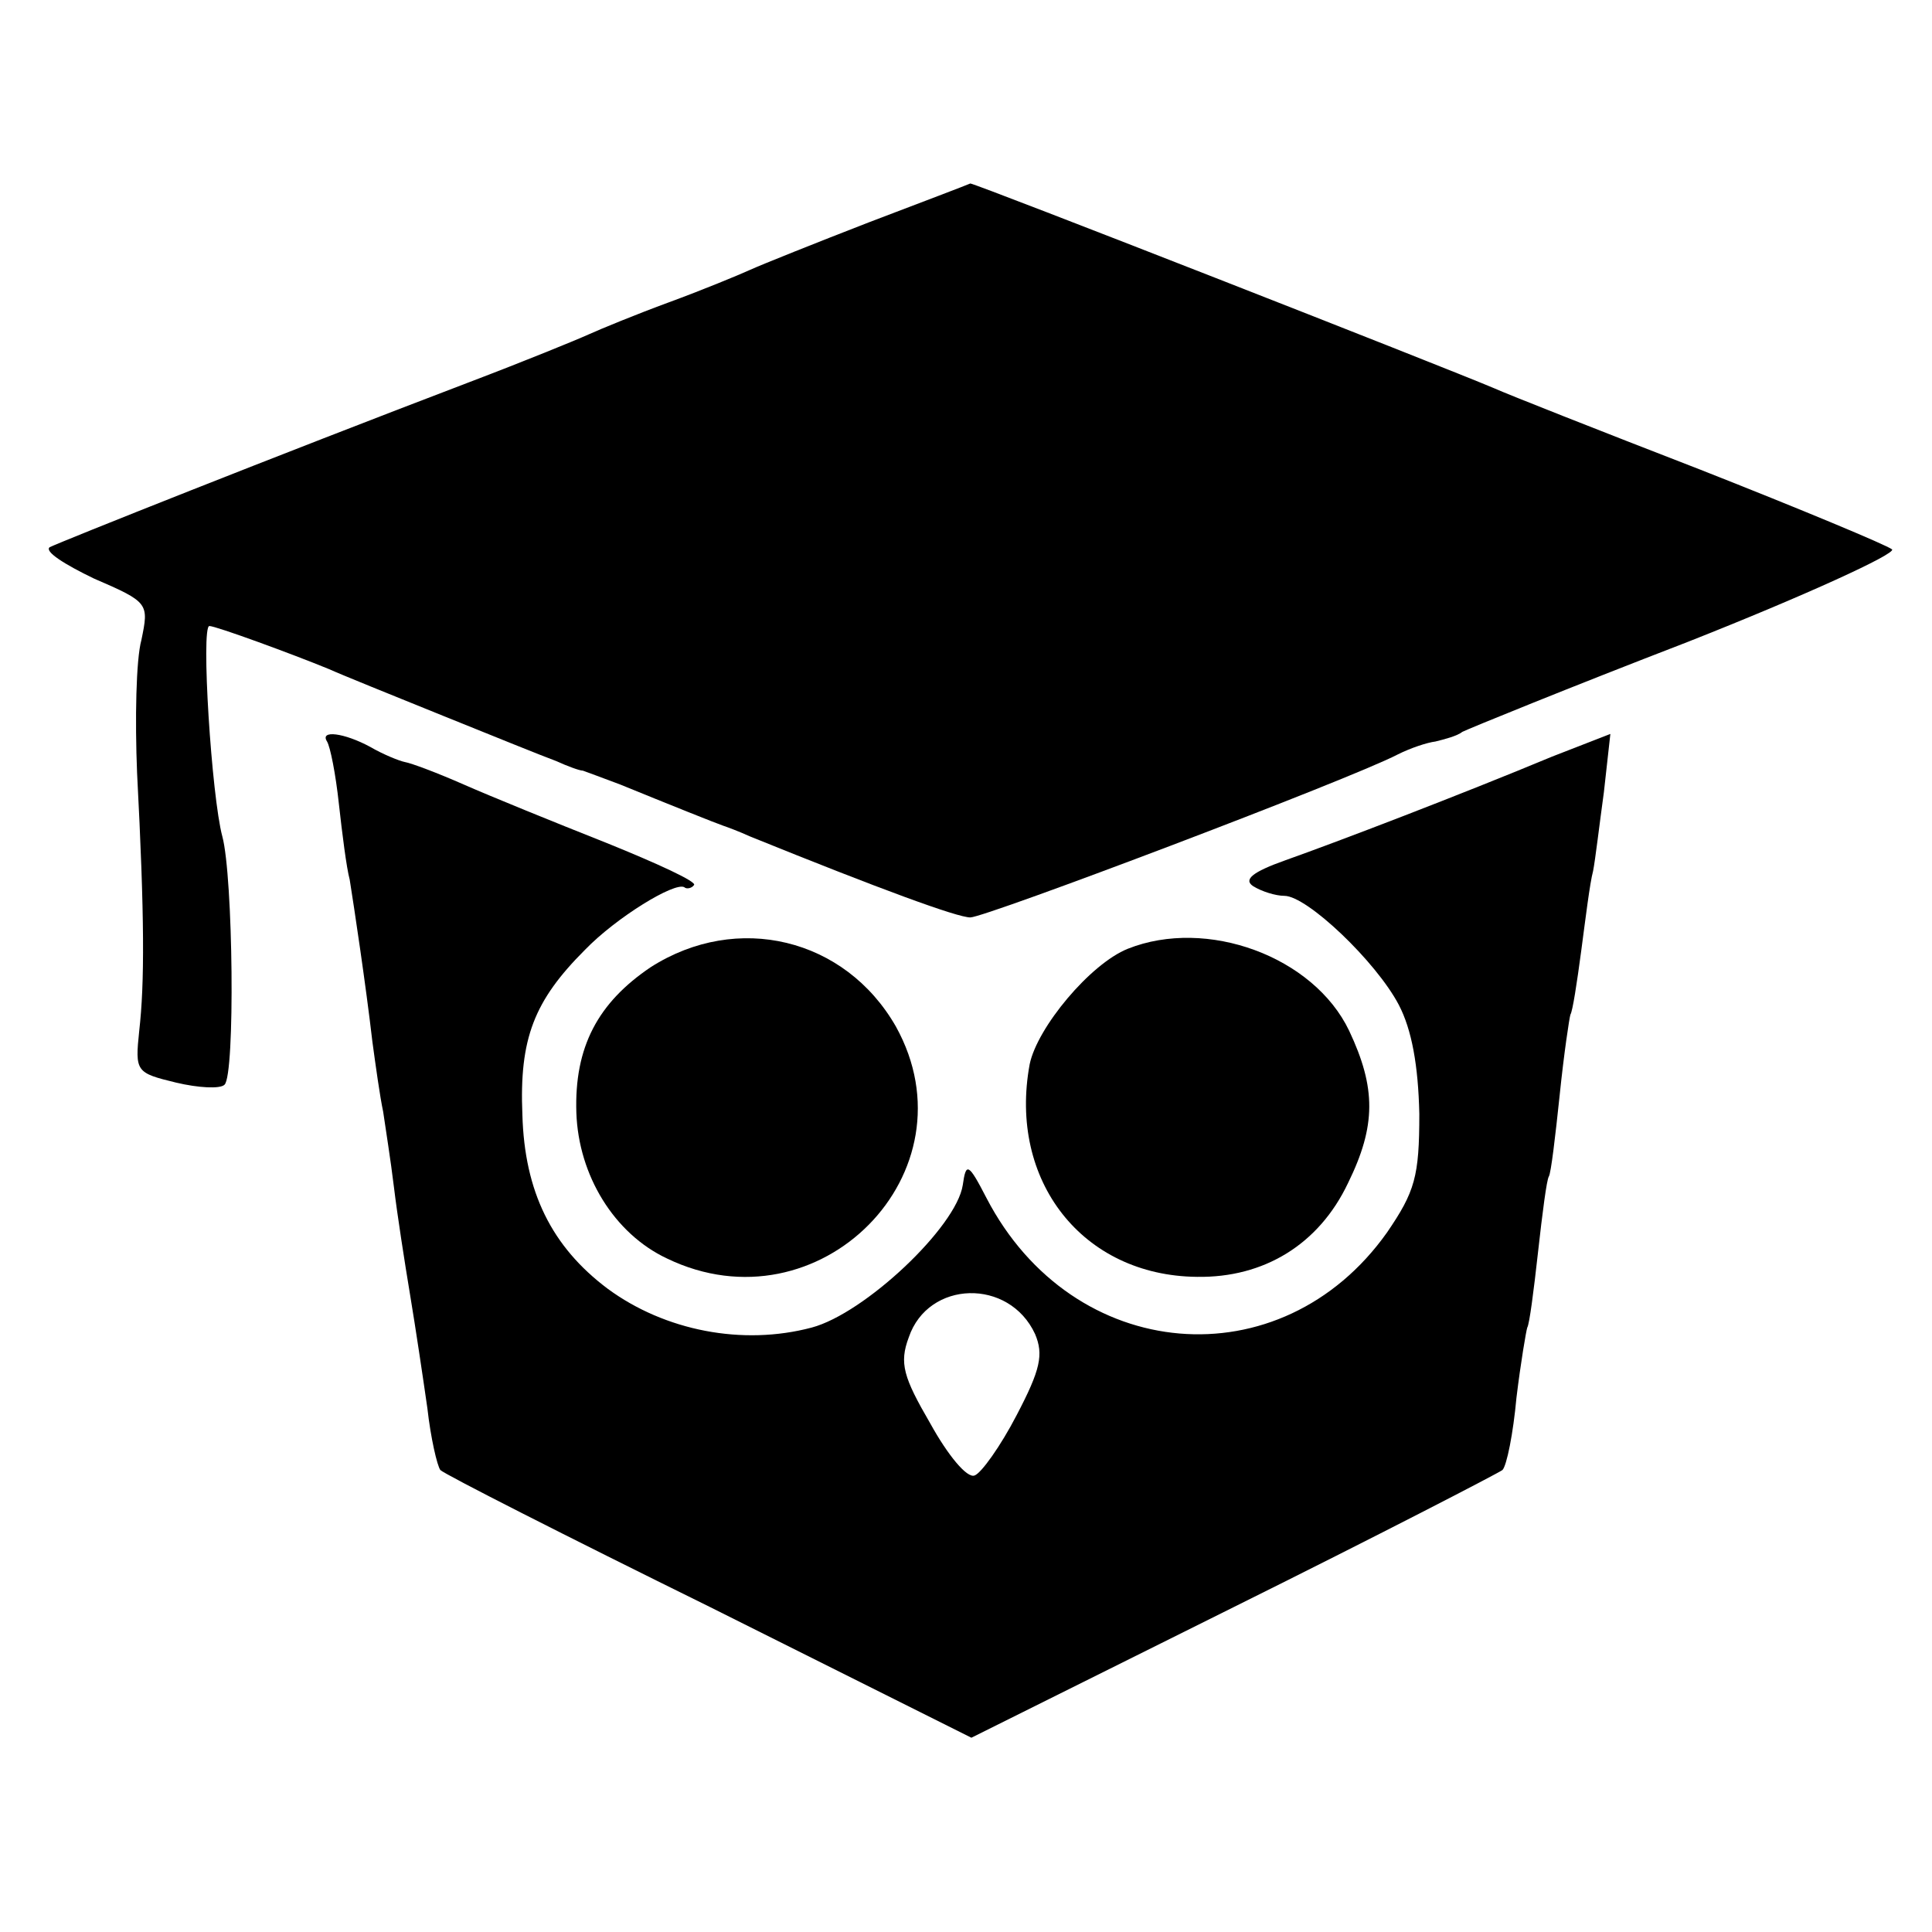
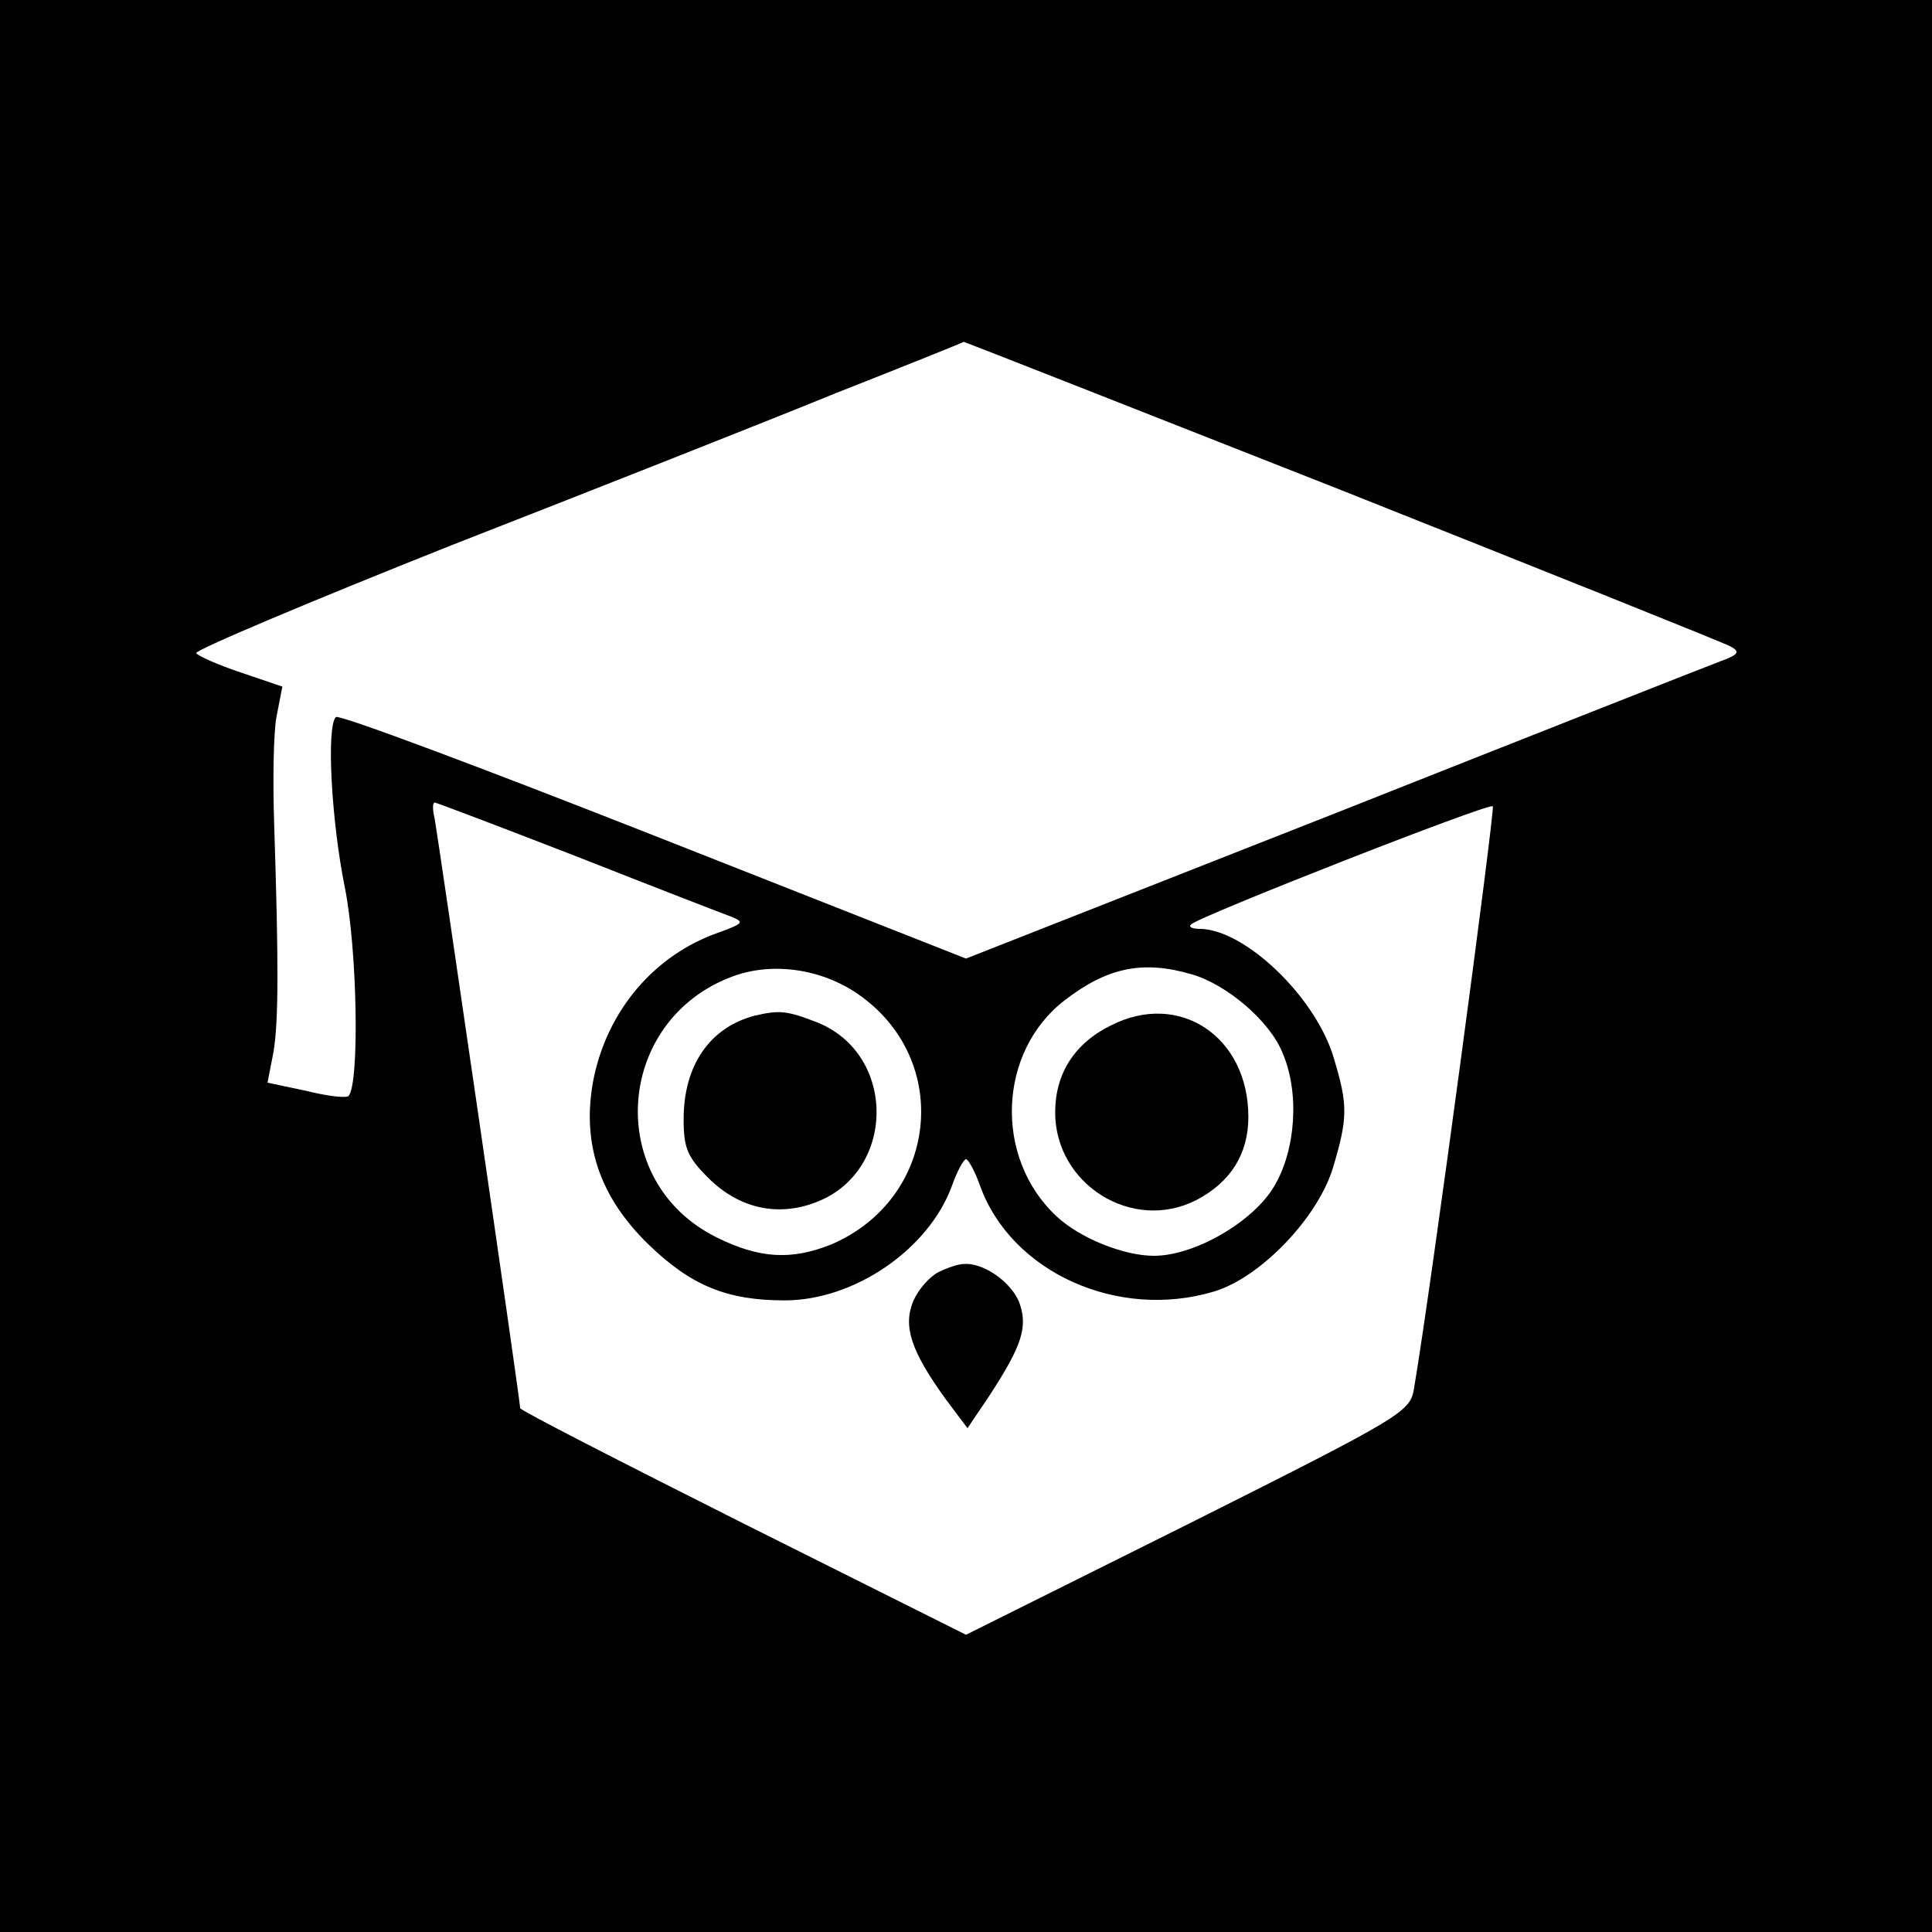
- <svg xmlns="http://www.w3.org/2000/svg" version="1.0" width="179pt" height="179pt" viewBox="0 0 179 179" preserveAspectRatio="xMidYMid meet">
-   <g transform="translate(0,179) scale(0.1,-0.1)" fill="#000000" stroke="none">
-     <path d="M805 1584 c-49 -19 -99 -39 -110 -44 -11 -5 -45 -19 -75 -30 -30 -11 -64 -25 -75 -30 -11 -5 -60 -25 -110 -44 -181 -69 -379 -148 -389 -153 -5 -4 14 -16 41 -29 51 -22 51 -23 44 -57 -5 -18 -6 -74 -4 -123 7 -134 7 -195 2 -239 -4 -38 -3 -39 34 -48 21 -5 41 -6 45 -2 10 9 8 193 -2 230 -10 37 -20 195 -12 195 6 0 77 -26 111 -40 11 -5 58 -24 105 -43 47 -19 94 -38 105 -42 11 -5 22 -9 25 -9 3 -1 19 -7 35 -13 44 -18 89 -36 95 -38 3 -1 14 -5 25 -10 121 -49 192 -75 204 -75 14 0 352 128 396 151 12 6 27 11 35 12 8 2 20 5 25 9 6 3 99 41 208 83 109 43 194 82 190 86 -5 4 -84 37 -178 74 -93 36 -179 70 -190 75 -47 20 -481 190 -486 190 -2 -1 -44 -17 -94 -36z" />
-     <path d="M303 1103 c3 -5 8 -30 11 -58 3 -27 7 -59 10 -70 4 -25 15 -98 21 -150 3 -22 7 -51 10 -65 2 -14 7 -45 10 -70 3 -25 10 -70 15 -100 5 -30 12 -77 16 -105 3 -27 9 -53 12 -57 4 -4 116 -61 250 -127 l242 -121 243 121 c133 66 245 124 249 127 4 4 10 34 13 67 4 33 9 62 10 65 2 3 6 34 10 70 4 36 8 67 10 70 2 3 6 37 10 75 4 39 9 72 10 75 2 3 6 29 10 59 4 30 8 63 11 74 2 10 6 44 10 73 l6 54 -54 -21 c-84 -35 -199 -79 -247 -96 -31 -11 -39 -18 -30 -24 8 -5 21 -9 29 -9 21 0 85 -61 106 -101 12 -23 18 -56 19 -101 0 -58 -4 -72 -30 -110 -98 -138 -291 -122 -371 32 -17 33 -19 33 -22 12 -6 -39 -91 -119 -140 -132 -64 -17 -136 -3 -189 36 -52 39 -77 90 -79 161 -3 71 11 106 58 153 29 30 83 63 92 58 2 -2 7 -1 9 2 3 3 -34 20 -81 39 -48 19 -107 43 -132 54 -25 11 -49 20 -55 21 -5 1 -20 7 -32 14 -24 13 -47 16 -40 5z m656 -549 c8 -19 5 -33 -17 -75 -15 -29 -33 -54 -39 -56 -7 -3 -25 19 -41 48 -25 43 -29 56 -20 80 18 53 93 55 117 3z" />
-     <path d="M603 894 c-49 -33 -71 -74 -69 -135 2 -58 35 -112 84 -135 141 -68 287 80 212 215 -47 82 -147 106 -227 55z" />
-     <path d="M1045 911 c-35 -14 -84 -73 -91 -107 -20 -108 49 -196 155 -197 62 -1 113 30 140 87 26 53 26 88 1 141 -33 69 -132 105 -205 76z" />
+ <svg xmlns="http://www.w3.org/2000/svg" version="1.0" width="260pt" height="260pt" viewBox="0 0 260 260" preserveAspectRatio="xMidYMid meet">
+   <g transform="translate(0,260) scale(0.1,-0.1)" fill="#000000" stroke="none">
+     <path d="M0 1300 l0 -1300 1300 0 1300 0 0 1300 0 1300 -1300 0 -1300 0 0 -1300z m1806 640 c279 -111 514 -205 523 -210 13 -7 11 -11 -14 -20 -16 -6 -252 -99 -522 -206 l-493 -194 -421 166 c-231 91 -423 163 -427 159 -13 -13 -6 -140 12 -229 17 -84 20 -265 5 -281 -4 -3 -29 0 -57 7 l-52 11 8 41 c7 42 7 120 1 306 -2 58 -1 123 3 145 l8 41 -56 19 c-30 10 -57 22 -60 26 -2 4 152 69 343 145 192 75 425 167 518 205 94 37 171 68 172 69 1 0 230 -90 509 -200z m-1029 -493 c104 -41 197 -77 208 -81 17 -7 15 -9 -18 -21 -86 -30 -149 -104 -168 -196 -17 -86 7 -159 74 -224 57 -55 105 -75 183 -75 94 0 194 69 225 154 7 20 16 36 19 36 3 0 12 -16 19 -36 42 -116 185 -181 315 -142 63 19 140 100 160 167 20 67 20 84 1 147 -24 82 -120 174 -181 174 -10 0 -15 3 -11 6 11 11 401 164 406 159 3 -4 -83 -648 -106 -783 -5 -32 -13 -37 -304 -183 l-299 -149 -300 150 c-165 83 -300 152 -300 155 0 11 -111 772 -115 793 -3 12 -3 22 0 22 2 0 89 -33 192 -73z m378 -185 c128 -89 107 -276 -37 -337 -53 -21 -96 -19 -154 10 -151 75 -137 292 22 351 54 20 120 10 169 -24z m448 27 c47 -13 106 -63 123 -106 23 -53 18 -130 -11 -179 -28 -48 -107 -94 -162 -94 -41 0 -100 24 -131 53 -85 79 -79 222 11 291 57 44 105 54 170 35z" />
+     <path d="M1263 888 c-12 -6 -27 -23 -34 -39 -14 -34 -3 -67 43 -131 l30 -40 29 43 c45 69 53 94 40 128 -12 27 -48 52 -74 50 -7 0 -22 -5 -34 -11z" />
+     <path d="M1015 1233 c-60 -16 -95 -67 -95 -139 0 -39 5 -51 33 -79 41 -41 93 -53 145 -33 108 41 109 199 2 242 -41 16 -51 17 -85 9z" />
+     <path d="M1495 1220 c-49 -24 -75 -65 -75 -117 0 -97 104 -162 190 -118 46 24 70 62 70 112 0 108 -93 170 -185 123z" />
  </g>
</svg>
